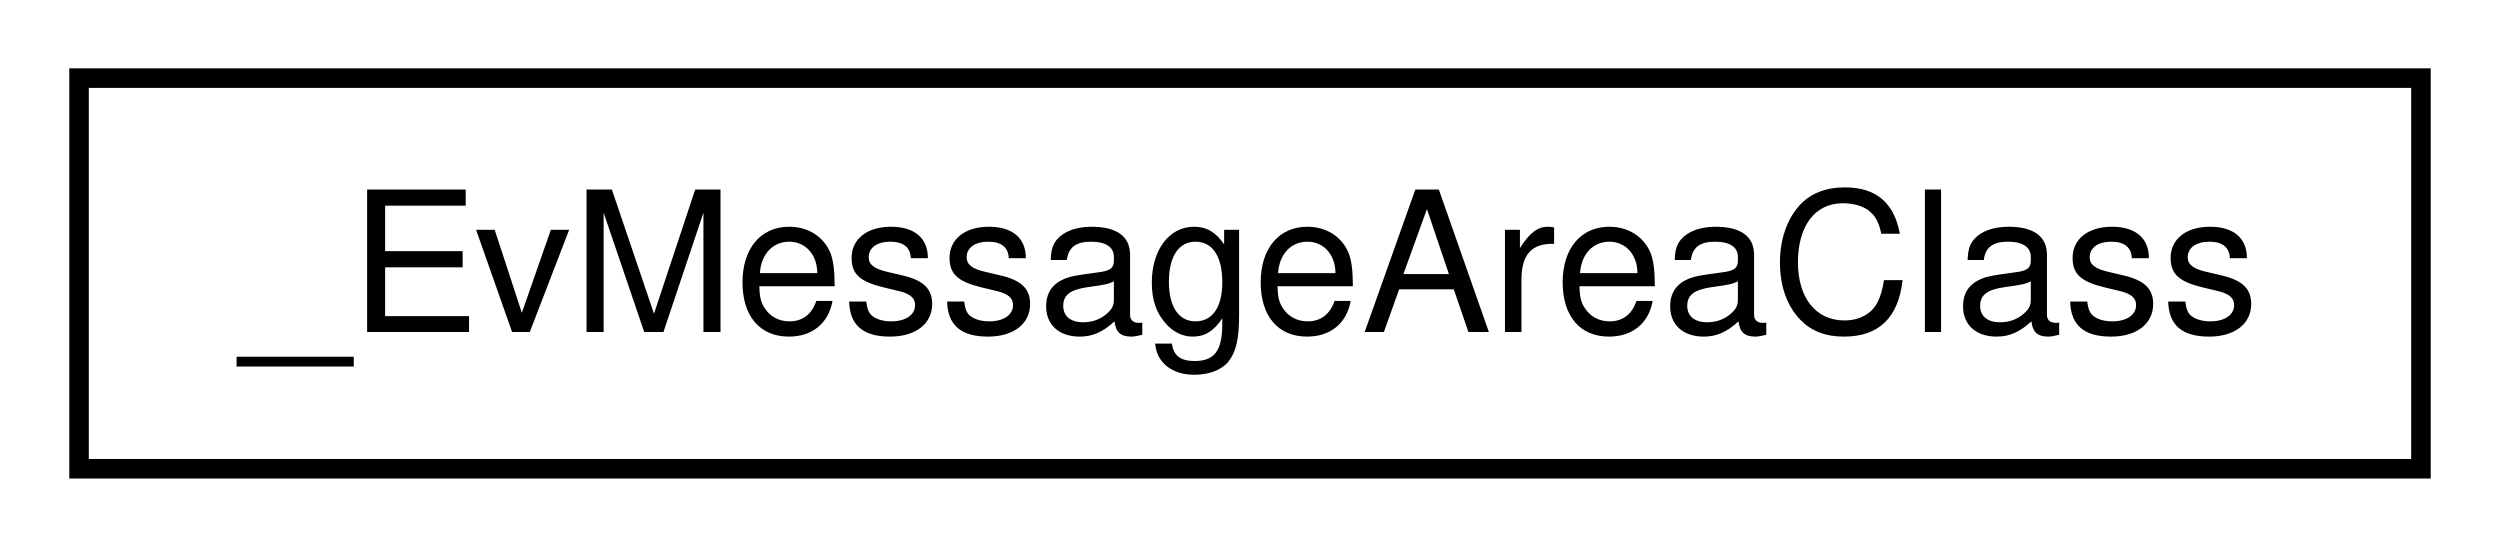
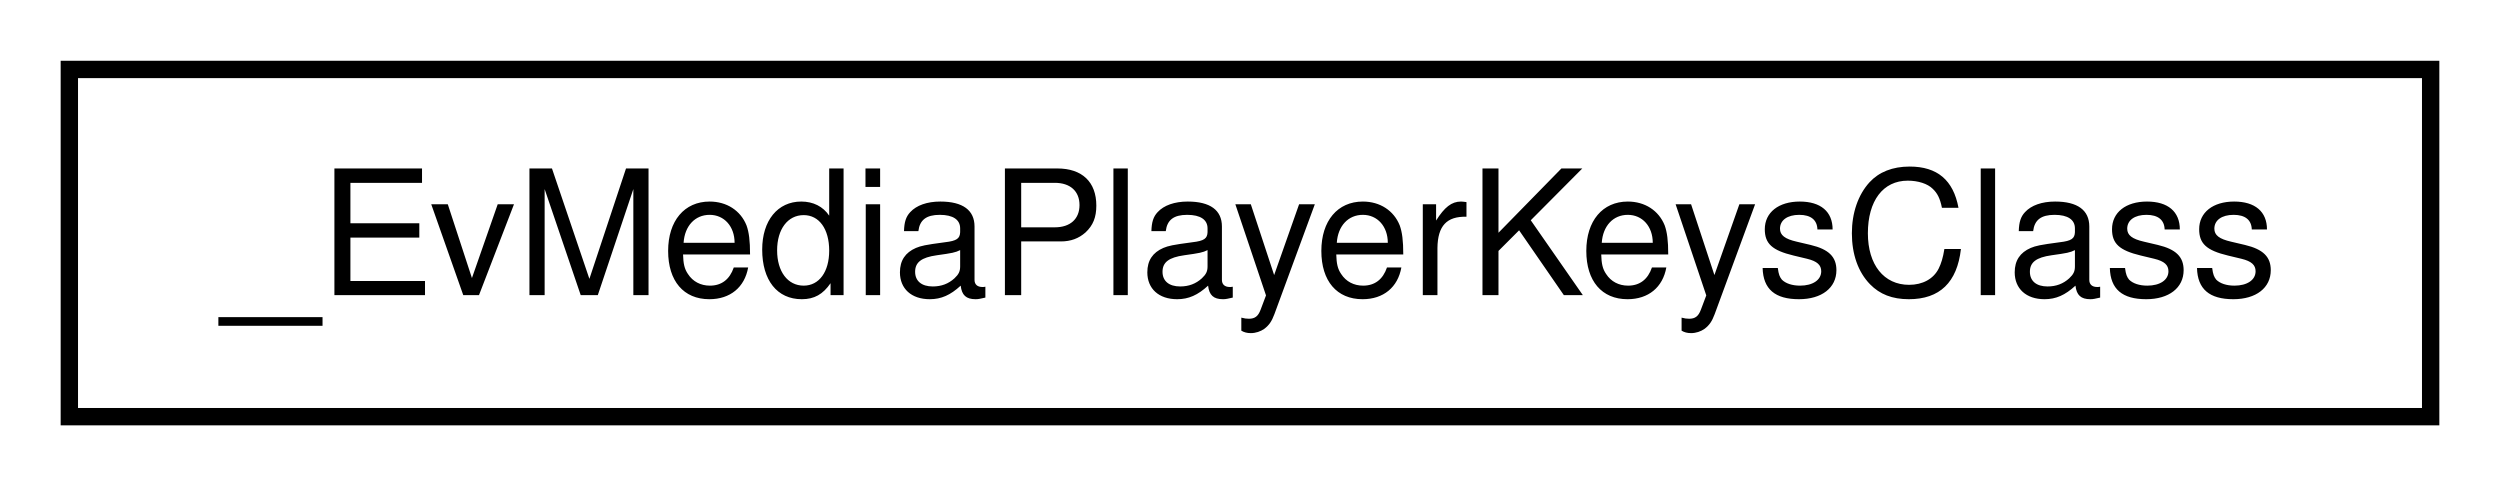
- <svg xmlns="http://www.w3.org/2000/svg" xmlns:xlink="http://www.w3.org/1999/xlink" width="128pt" height="28pt" viewBox="0.00 0.00 128.00 28.00">
+ <svg xmlns="http://www.w3.org/2000/svg" xmlns:xlink="http://www.w3.org/1999/xlink" width="144pt" height="28pt" viewBox="0.00 0.00 144.00 28.00">
  <g id="graph0" class="graph" transform="scale(1 1) rotate(0) translate(4 24)">
-     <polygon fill="white" stroke="white" points="-4,5 -4,-24 125,-24 125,5 -4,5" />
+     <polygon fill="white" stroke="white" points="-4,5 -4,-24 141,-24 141,5 -4,5" />
    <g id="node1" class="node">
      <g id="a_node1">
-         <a xlink:href="struct__EvMessageAreaClass.html" target="_top" xlink:title="_EvMessageAreaClass">
-           <polygon fill="white" stroke="black" points="0.047,-0 0.047,-20 119.953,-20 119.953,-0 0.047,-0" />
-           <text text-anchor="middle" x="60" y="-7" font-family="Helvetica,sans-Serif" font-size="10.00">_EvMessageAreaClass</text>
+         <a xlink:href="struct__EvMediaPlayerKeysClass.html" target="_top" xlink:title="_EvMediaPlayerKeysClass">
+           <polygon fill="white" stroke="black" points="-0.006,-0 -0.006,-20 136.006,-20 136.006,-0 -0.006,-0" />
+           <text text-anchor="middle" x="68" y="-7" font-family="Helvetica,sans-Serif" font-size="10.00">_EvMediaPlayerKeysClass</text>
        </a>
      </g>
    </g>
  </g>
</svg>
